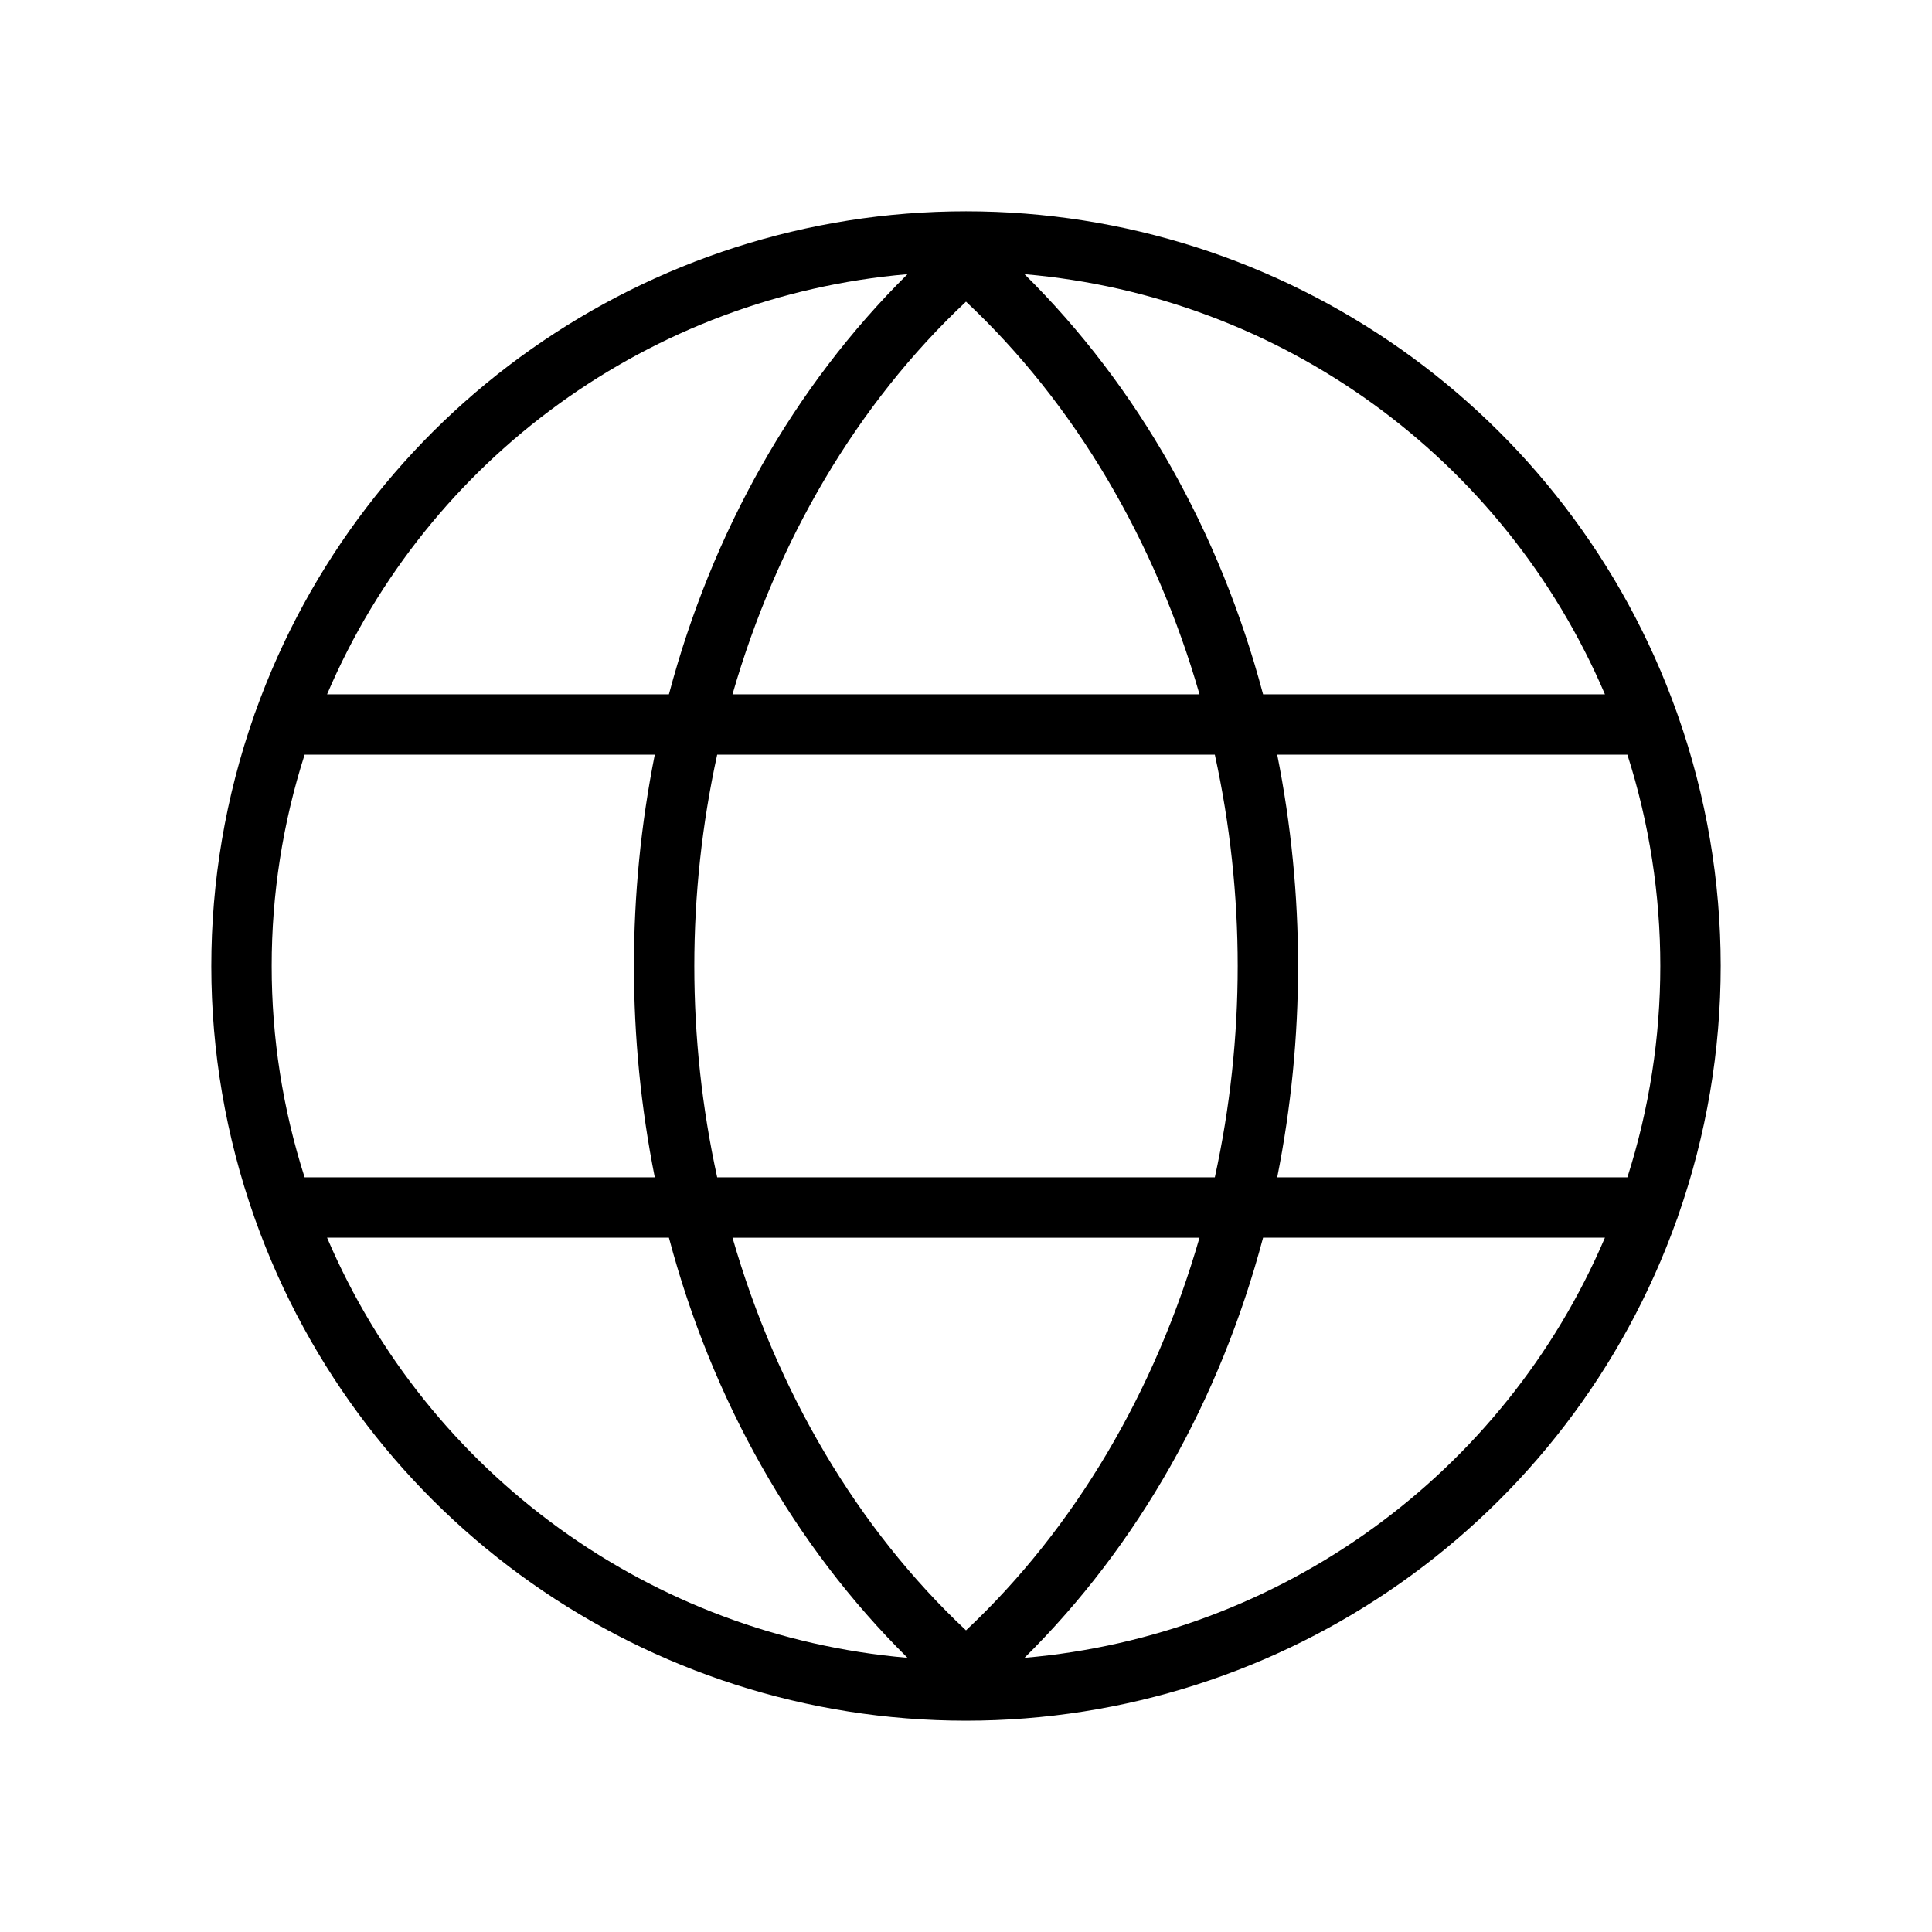
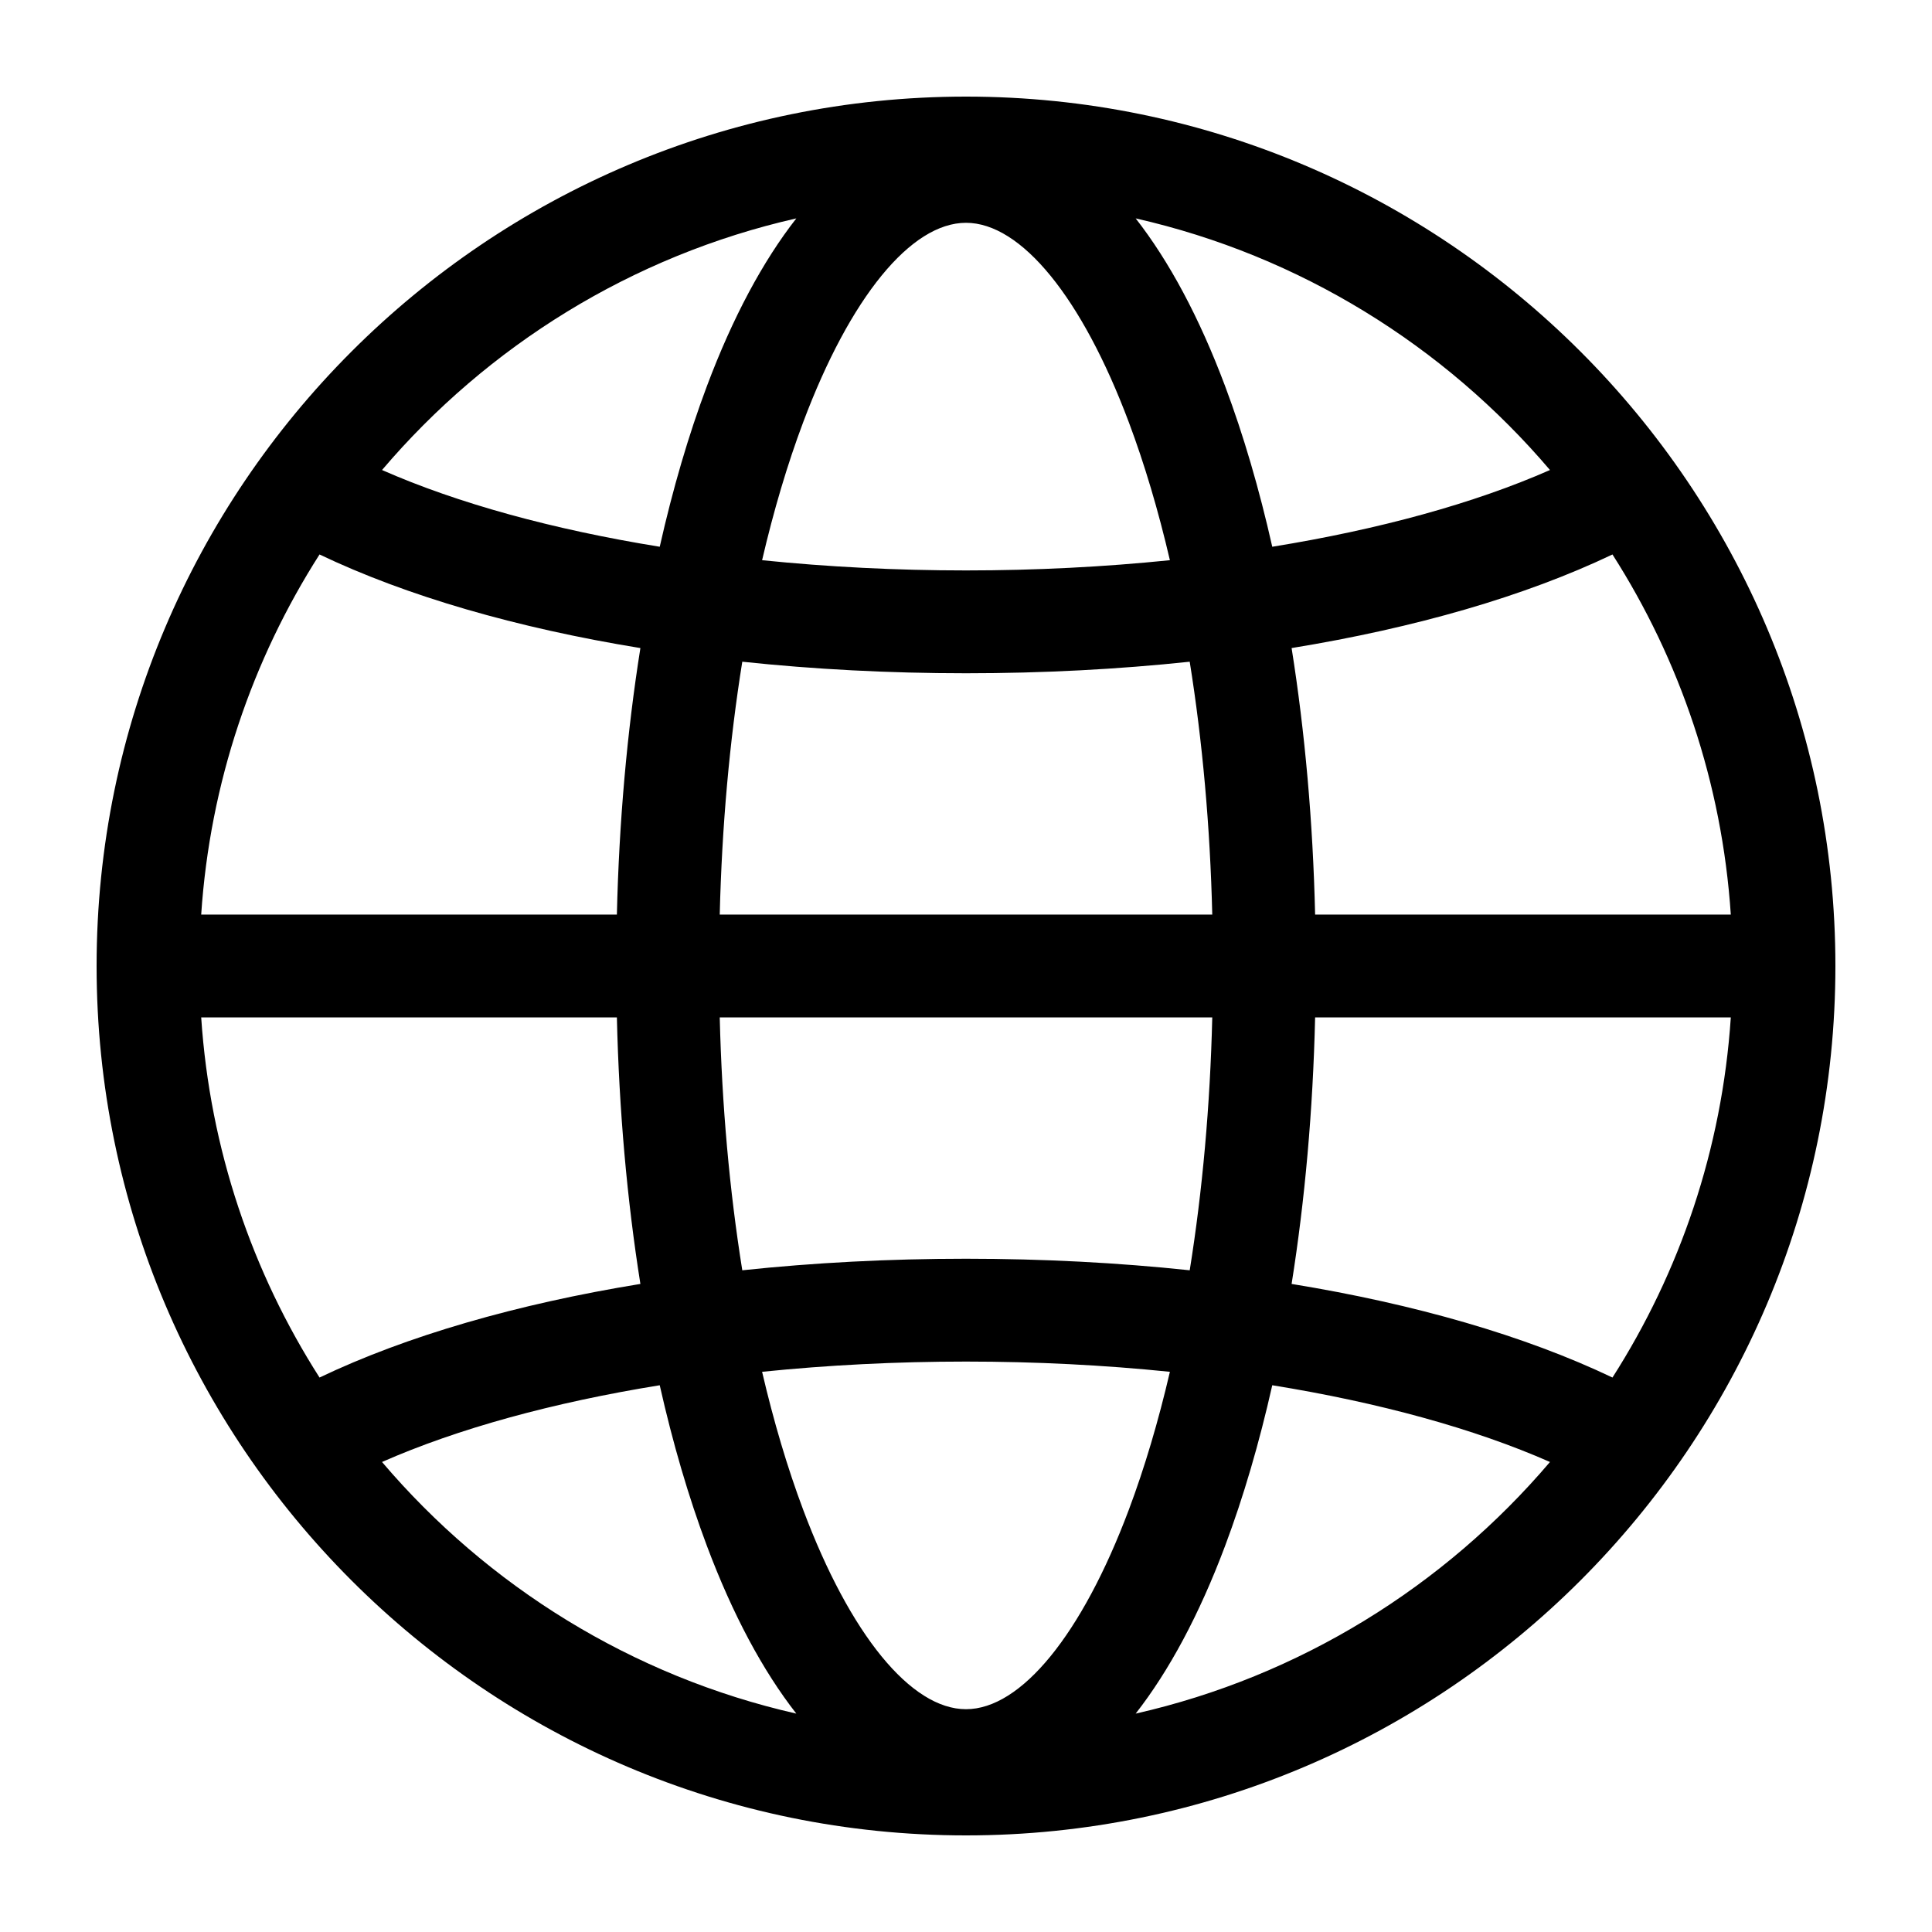
- <svg xmlns="http://www.w3.org/2000/svg" fill="#000000" width="800px" height="800px" viewBox="0 0 256 256" id="Flat">
-   <path d="M222.357,161.117a99.991,99.991,0,0,0-.022-66.296,3.996,3.996,0,0,0-.163-.462A100,100,0,0,0,33.831,94.351a4.015,4.015,0,0,0-.178.504,99.991,99.991,0,0,0,.031,66.379,4.145,4.145,0,0,0,.14.395,100,100,0,0,0,188.342.026A3.963,3.963,0,0,0,222.357,161.117ZM128,216.031c-14.433-13.539-25.105-31.737-30.94-52.03h61.88C153.105,184.294,142.433,202.492,128,216.031ZM95.03,156a130.907,130.907,0,0,1-0-56h65.941a130.907,130.907,0,0,1-0,56ZM36,128a91.658,91.658,0,0,1,4.362-28H86.761a143.334,143.334,0,0,0,0,56H40.362A91.658,91.658,0,0,1,36,128Zm92-88.03c14.435,13.539,25.107,31.736,30.941,52.03H97.059C102.893,71.706,113.565,53.509,128,39.97Zm41.239,60.03h46.399a92.052,92.052,0,0,1,0,56h-46.4a143.334,143.334,0,0,0,0-56Zm43.422-8H167.364c-5.707-21.509-16.532-40.744-31.614-55.67A92.205,92.205,0,0,1,212.661,92ZM120.25,36.33c-15.082,14.927-25.907,34.161-31.614,55.67H43.339A92.205,92.205,0,0,1,120.25,36.33ZM43.339,164H88.636c5.707,21.509,16.532,40.744,31.614,55.67A92.205,92.205,0,0,1,43.339,164Zm92.411,55.67c15.082-14.927,25.907-34.162,31.614-55.67h45.296A92.205,92.205,0,0,1,135.75,219.671Z" />
+ <svg xmlns="http://www.w3.org/2000/svg" fill="#000000" height="240px" width="240px" version="1.1" id="Capa_1" viewBox="0 0 372 372" xml:space="preserve">
+   <g transform="translate(18.6 18.6) scale(0.9)">
+     <path d="M186,0C83.439,0,0,83.439,0,186s83.439,186,186,186s186-83.44,186-186S288.56,0,186,0z M324.306,274.045  c-18.671-8.915-42.186-15.714-68.646-20.026c2.858-17.979,4.567-37.197,5.03-57.019h88.933  C347.745,225.213,338.709,251.499,324.306,274.045z M186,345c-11.782,0-24.803-15.947-34.831-42.658  c-3.385-9.016-6.322-18.924-8.791-29.524c14.042-1.436,28.701-2.189,43.622-2.189s29.58,0.753,43.622,2.189  c-2.468,10.6-5.406,20.508-8.79,29.524C210.803,329.053,197.782,345,186,345z M186,248.628c-16.479,0-32.535,0.847-47.861,2.471  c-2.725-16.977-4.364-35.214-4.824-54.1h105.371c-0.46,18.886-2.099,37.123-4.824,54.1C218.535,249.476,202.479,248.628,186,248.628  z M22.377,197h88.933c0.463,19.821,2.172,39.04,5.03,57.018c-26.461,4.312-49.976,11.111-68.646,20.026  C33.291,251.499,24.255,225.213,22.377,197z M47.694,97.956c18.67,8.915,42.186,15.714,68.646,20.026  c-2.858,17.978-4.567,37.197-5.03,57.018H22.377C24.255,146.787,33.291,120.502,47.694,97.956z M186,27  c11.782,0,24.803,15.947,34.831,42.658c3.385,9.016,6.322,18.924,8.79,29.524c-14.042,1.436-28.701,2.189-43.622,2.189  s-29.58-0.753-43.622-2.189c2.469-10.6,5.406-20.508,8.791-29.524C161.197,42.947,174.218,27,186,27z M186,123.372  c16.479,0,32.535-0.847,47.861-2.471c2.725,16.977,4.364,35.214,4.824,54.1H133.314c0.46-18.886,2.1-37.123,4.824-54.1  C153.465,122.524,169.521,123.372,186,123.372z M260.69,175c-0.463-19.821-2.172-39.04-5.03-57.019  c26.461-4.312,49.976-11.111,68.646-20.026c14.403,22.546,23.439,48.832,25.317,77.045H260.69z M310.936,79.888  c-16.221,7.148-36.626,12.734-59.414,16.418c-2.783-12.355-6.16-23.9-10.095-34.38c-5.509-14.674-11.963-26.705-19.127-35.87  C257.448,34.029,288.34,53.324,310.936,79.888z M149.7,26.056c-7.164,9.165-13.618,21.196-19.127,35.87  c-3.935,10.48-7.312,22.025-10.095,34.38c-22.788-3.683-43.194-9.27-59.414-16.418C83.66,53.324,114.552,34.029,149.7,26.056z   M61.063,292.112c16.221-7.148,36.626-12.735,59.414-16.418c2.783,12.354,6.16,23.9,10.095,34.38  c5.509,14.674,11.963,26.705,19.127,35.87C114.552,337.971,83.66,318.676,61.063,292.112z M222.3,345.944  c7.164-9.165,13.618-21.196,19.127-35.87c3.935-10.48,7.312-22.025,10.095-34.38c22.788,3.684,43.193,9.27,59.414,16.418  C288.34,318.676,257.448,337.971,222.3,345.944z" />
+   </g>
</svg>
